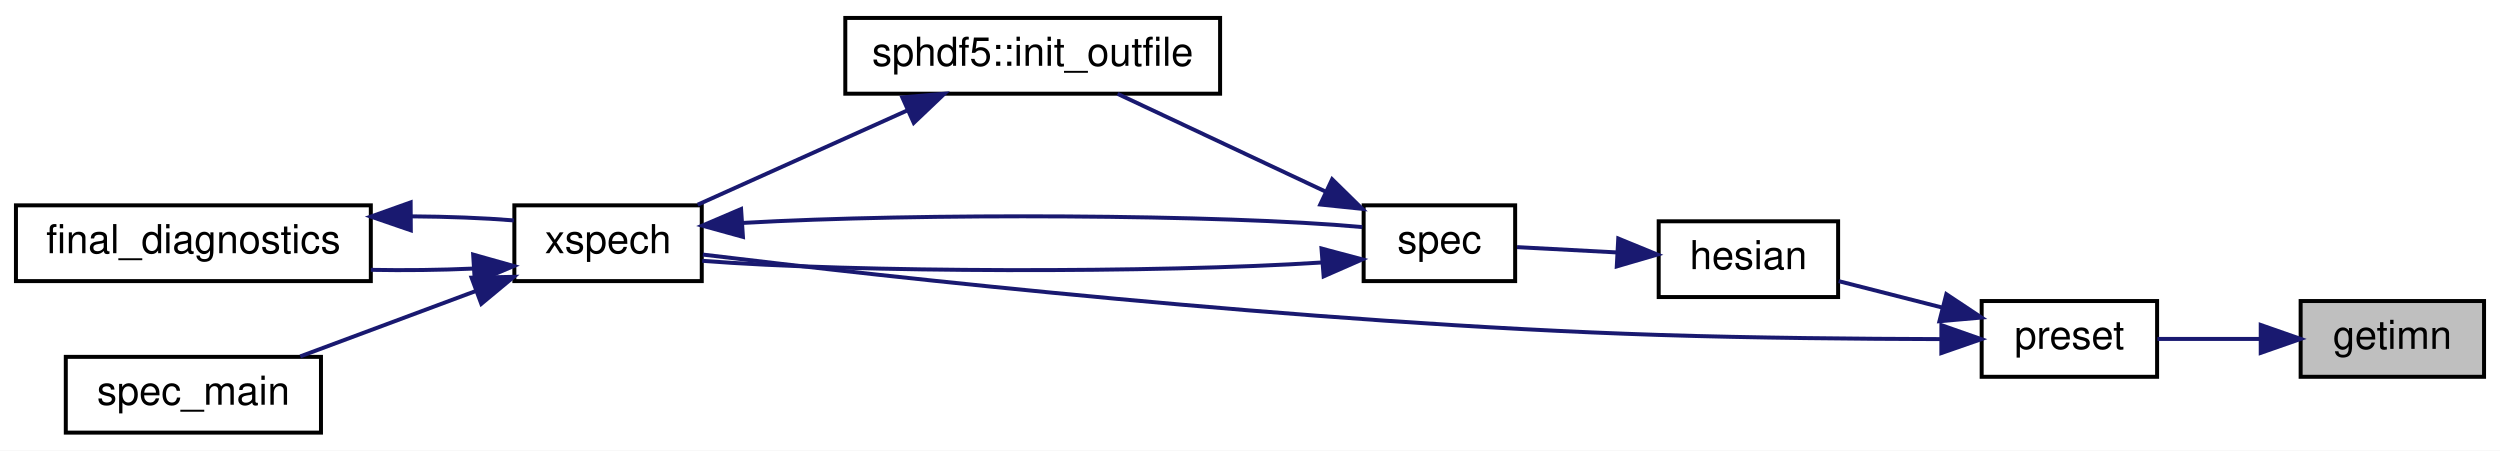
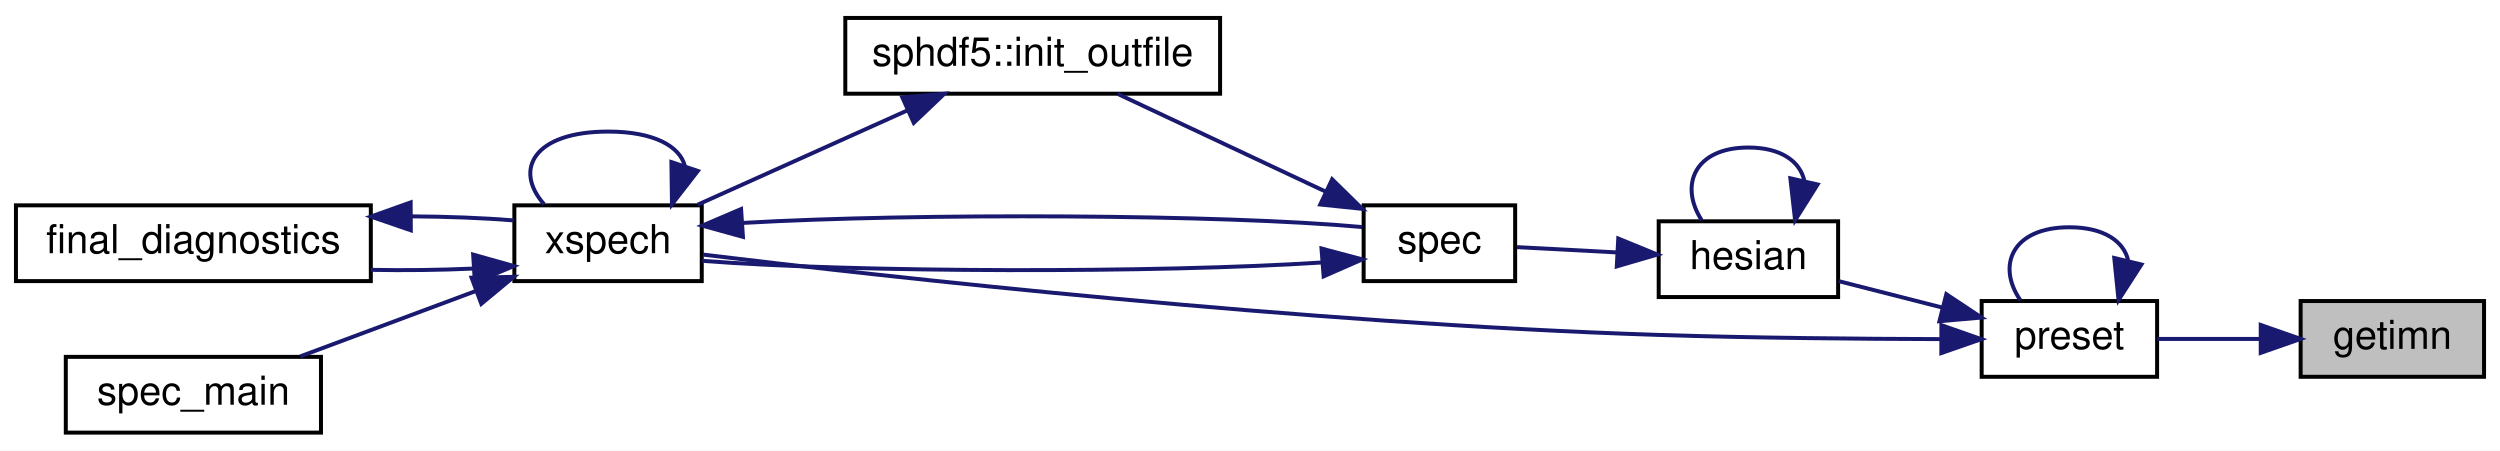
<svg xmlns="http://www.w3.org/2000/svg" xmlns:xlink="http://www.w3.org/1999/xlink" width="627pt" height="113pt" viewBox="0.00 0.00 627.00 113.00">
  <g id="graph0" class="graph" transform="scale(1 1) rotate(0) translate(4 109)">
    <polygon fill="white" stroke="transparent" points="-4,4 -4,-109 623,-109 623,4 -4,4" />
    <g id="node1" class="node">
      <g id="a_node1">
        <a xlink:title="convert m and n to index">
          <polygon fill="#bfbfbf" stroke="black" points="573,-14.5 573,-33.5 619,-33.5 619,-14.5 573,-14.5" />
          <text text-anchor="middle" x="596" y="-21.5" font-family="Helvetica,sans-Serif" font-size="10.00">getimn</text>
        </a>
      </g>
    </g>
    <g id="node2" class="node">
      <g id="a_node2">
        <a xlink:href="group__grp__initialization.html#ga28628de0fdb3b3497668007d8d0643bd" target="_top" xlink:title="Allocates and initializes internal arrays.">
          <polygon fill="white" stroke="black" points="493,-14.5 493,-33.5 537,-33.5 537,-14.5 493,-14.5" />
          <text text-anchor="middle" x="515" y="-21.5" font-family="Helvetica,sans-Serif" font-size="10.00">preset</text>
        </a>
      </g>
    </g>
    <g id="edge1" class="edge">
      <path fill="none" stroke="midnightblue" d="M562.78,-24C554.11,-24 544.96,-24 537.07,-24" />
      <polygon fill="midnightblue" stroke="midnightblue" points="562.99,-27.5 572.99,-24 562.99,-20.5 562.99,-27.5" />
    </g>
+     <g id="edge13" class="edge">
+       <path fill="none" stroke="midnightblue" d="M529.73,-43.77C528.58,-48.5 523.66,-52 515,-52 500.78,-52 496.67,-42.57 502.67,-33.76" />
+       <polygon fill="midnightblue" stroke="midnightblue" points="533.07,-42.66 527.33,-33.76 526.26,-44.3 533.07,-42.66" />
+     </g>
    <g id="node3" class="node">
      <g id="a_node3">
        <a xlink:href="group__grp__diagnostics.html#ga7401b50ec10c6598ee4a8112717a63ec" target="_top" xlink:title="Computes eigenvalues and eigenvectors of derivative matrix, .">
          <polygon fill="white" stroke="black" points="412,-34.5 412,-53.5 457,-53.5 457,-34.5 412,-34.5" />
          <text text-anchor="middle" x="434.5" y="-41.5" font-family="Helvetica,sans-Serif" font-size="10.00">hesian</text>
        </a>
      </g>
    </g>
    <g id="edge2" class="edge">
      <path fill="none" stroke="midnightblue" d="M483.13,-31.86C474.44,-34.08 465.17,-36.44 457.14,-38.49" />
      <polygon fill="midnightblue" stroke="midnightblue" points="484.14,-35.22 492.96,-29.36 482.41,-28.44 484.14,-35.22" />
    </g>
    <g id="node6" class="node">
      <g id="a_node6">
        <a xlink:href="xspech_8f90.html#a9fdc71dffd7c61ee4588a3f80d3ab9ce" target="_top" xlink:title="Main subroutine of SPEC.">
          <polygon fill="white" stroke="black" points="125,-38.5 125,-57.5 172,-57.5 172,-38.5 125,-38.5" />
          <text text-anchor="middle" x="148.5" y="-45.5" font-family="Helvetica,sans-Serif" font-size="10.00">xspech</text>
        </a>
      </g>
    </g>
-     <g id="edge11" class="edge">
+     <g id="edge14" class="edge">
      <path fill="none" stroke="midnightblue" d="M482.71,-23.95C462.52,-24 435.71,-24.24 412,-25 323.07,-27.84 217.74,-39.64 172.27,-45.15" />
      <polygon fill="midnightblue" stroke="midnightblue" points="482.9,-27.45 492.9,-23.94 482.89,-20.45 482.9,-27.45" />
+     </g>
+     <g id="edge3" class="edge">
+       <path fill="none" stroke="midnightblue" d="M448.5,-63.77C447.4,-68.5 442.73,-72 434.5,-72 420.99,-72 417.09,-62.57 422.79,-53.76" />
+       <polygon fill="midnightblue" stroke="midnightblue" points="451.85,-62.73 446.21,-53.76 445.02,-64.28 451.85,-62.73" />
    </g>
    <g id="node4" class="node">
      <g id="a_node4">
        <a xlink:href="xspech_8f90.html#a48f45478dc2c9f70ea8aa1c60ad06503" target="_top" xlink:title="This is the main &quot;driver&quot; for the physics part of SPEC.">
          <polygon fill="white" stroke="black" points="338,-38.5 338,-57.5 376,-57.5 376,-38.5 338,-38.5" />
          <text text-anchor="middle" x="357" y="-45.5" font-family="Helvetica,sans-Serif" font-size="10.00">spec</text>
        </a>
      </g>
    </g>
-     <g id="edge3" class="edge">
+     <g id="edge4" class="edge">
      <path fill="none" stroke="midnightblue" d="M401.55,-45.69C392.99,-46.15 384.03,-46.62 376.47,-47.02" />
      <polygon fill="midnightblue" stroke="midnightblue" points="401.86,-49.18 411.66,-45.16 401.49,-42.19 401.86,-49.18" />
    </g>
    <g id="node5" class="node">
      <g id="a_node5">
        <a xlink:href="group__grp__output.html#ga0f962c09cd5d5eba99f1cba043cb3898" target="_top" xlink:title="Initialize the interface to the HDF5 library and open the output file.">
          <polygon fill="white" stroke="black" points="208,-85.5 208,-104.5 302,-104.5 302,-85.5 208,-85.5" />
          <text text-anchor="middle" x="255" y="-92.5" font-family="Helvetica,sans-Serif" font-size="10.00">sphdf5::init_outfile</text>
        </a>
      </g>
    </g>
-     <g id="edge4" class="edge">
+     <g id="edge5" class="edge">
      <path fill="none" stroke="midnightblue" d="M328.49,-60.93C311.97,-68.69 291.32,-78.4 276.29,-85.46" />
      <polygon fill="midnightblue" stroke="midnightblue" points="330.1,-64.04 337.66,-56.62 327.12,-57.71 330.1,-64.04" />
    </g>
-     <g id="edge10" class="edge">
+     <g id="edge12" class="edge">
      <path fill="none" stroke="midnightblue" d="M327.7,-43.18C286.3,-40.48 210.03,-40.61 172.12,-43.59" />
      <polygon fill="midnightblue" stroke="midnightblue" points="327.43,-46.67 337.67,-43.95 327.97,-39.69 327.43,-46.67" />
    </g>
-     <g id="edge5" class="edge">
+     <g id="edge6" class="edge">
      <path fill="none" stroke="midnightblue" d="M223.43,-81.25C206.59,-73.68 186.11,-64.46 170.97,-57.66" />
      <polygon fill="midnightblue" stroke="midnightblue" points="222.3,-84.58 232.85,-85.49 225.17,-78.19 222.3,-84.58" />
    </g>
-     <g id="edge8" class="edge">
+     <g id="edge9" class="edge">
      <path fill="none" stroke="midnightblue" d="M182.28,-53.09C226.23,-55.61 302.75,-55.26 337.67,-52.05" />
      <polygon fill="midnightblue" stroke="midnightblue" points="182.33,-49.59 172.12,-52.41 181.86,-56.57 182.33,-49.59" />
+     </g>
+     <g id="edge11" class="edge">
+       <path fill="none" stroke="midnightblue" d="M167.76,-67.4C166.47,-72.31 160.05,-76 148.5,-76 130.02,-76 124.67,-66.57 132.47,-57.76" />
+       <polygon fill="midnightblue" stroke="midnightblue" points="171.02,-66.13 164.53,-57.76 164.39,-68.35 171.02,-66.13" />
    </g>
    <g id="node7" class="node">
      <g id="a_node7">
        <a xlink:href="xspech_8f90.html#a1451823a7b97101a797de616250752c1" target="_top" xlink:title="Final diagnostics.">
          <polygon fill="white" stroke="black" points="0,-38.5 0,-57.5 89,-57.5 89,-38.5 0,-38.5" />
          <text text-anchor="middle" x="44.5" y="-45.5" font-family="Helvetica,sans-Serif" font-size="10.00">final_diagnostics</text>
        </a>
      </g>
    </g>
-     <g id="edge6" class="edge">
+     <g id="edge7" class="edge">
      <path fill="none" stroke="midnightblue" d="M114.63,-41.64C106.47,-41.27 97.59,-41.16 89.01,-41.32" />
      <polygon fill="midnightblue" stroke="midnightblue" points="114.67,-45.15 124.86,-42.28 115.1,-38.17 114.67,-45.15" />
    </g>
    <g id="node8" class="node">
      <g id="a_node8">
        <a xlink:href="xspech_8f90.html#a95271e8805067f801b5d4e524d6901d4" target="_top" xlink:title="Main program of SPEC.">
          <polygon fill="white" stroke="black" points="12.5,-0.5 12.5,-19.5 76.5,-19.5 76.5,-0.5 12.5,-0.5" />
          <text text-anchor="middle" x="44.5" y="-7.5" font-family="Helvetica,sans-Serif" font-size="10.00">spec_main</text>
        </a>
      </g>
    </g>
-     <g id="edge9" class="edge">
+     <g id="edge10" class="edge">
      <path fill="none" stroke="midnightblue" d="M115.45,-36.06C101.23,-30.76 84.72,-24.61 71.31,-19.62" />
      <polygon fill="midnightblue" stroke="midnightblue" points="114.27,-39.36 124.86,-39.57 116.71,-32.8 114.27,-39.36" />
    </g>
-     <g id="edge7" class="edge">
+     <g id="edge8" class="edge">
      <path fill="none" stroke="midnightblue" d="M99.21,-54.74C108.25,-54.68 117.19,-54.34 124.86,-53.72" />
      <polygon fill="midnightblue" stroke="midnightblue" points="99.03,-51.24 89.01,-54.68 98.99,-58.24 99.03,-51.24" />
    </g>
  </g>
</svg>
